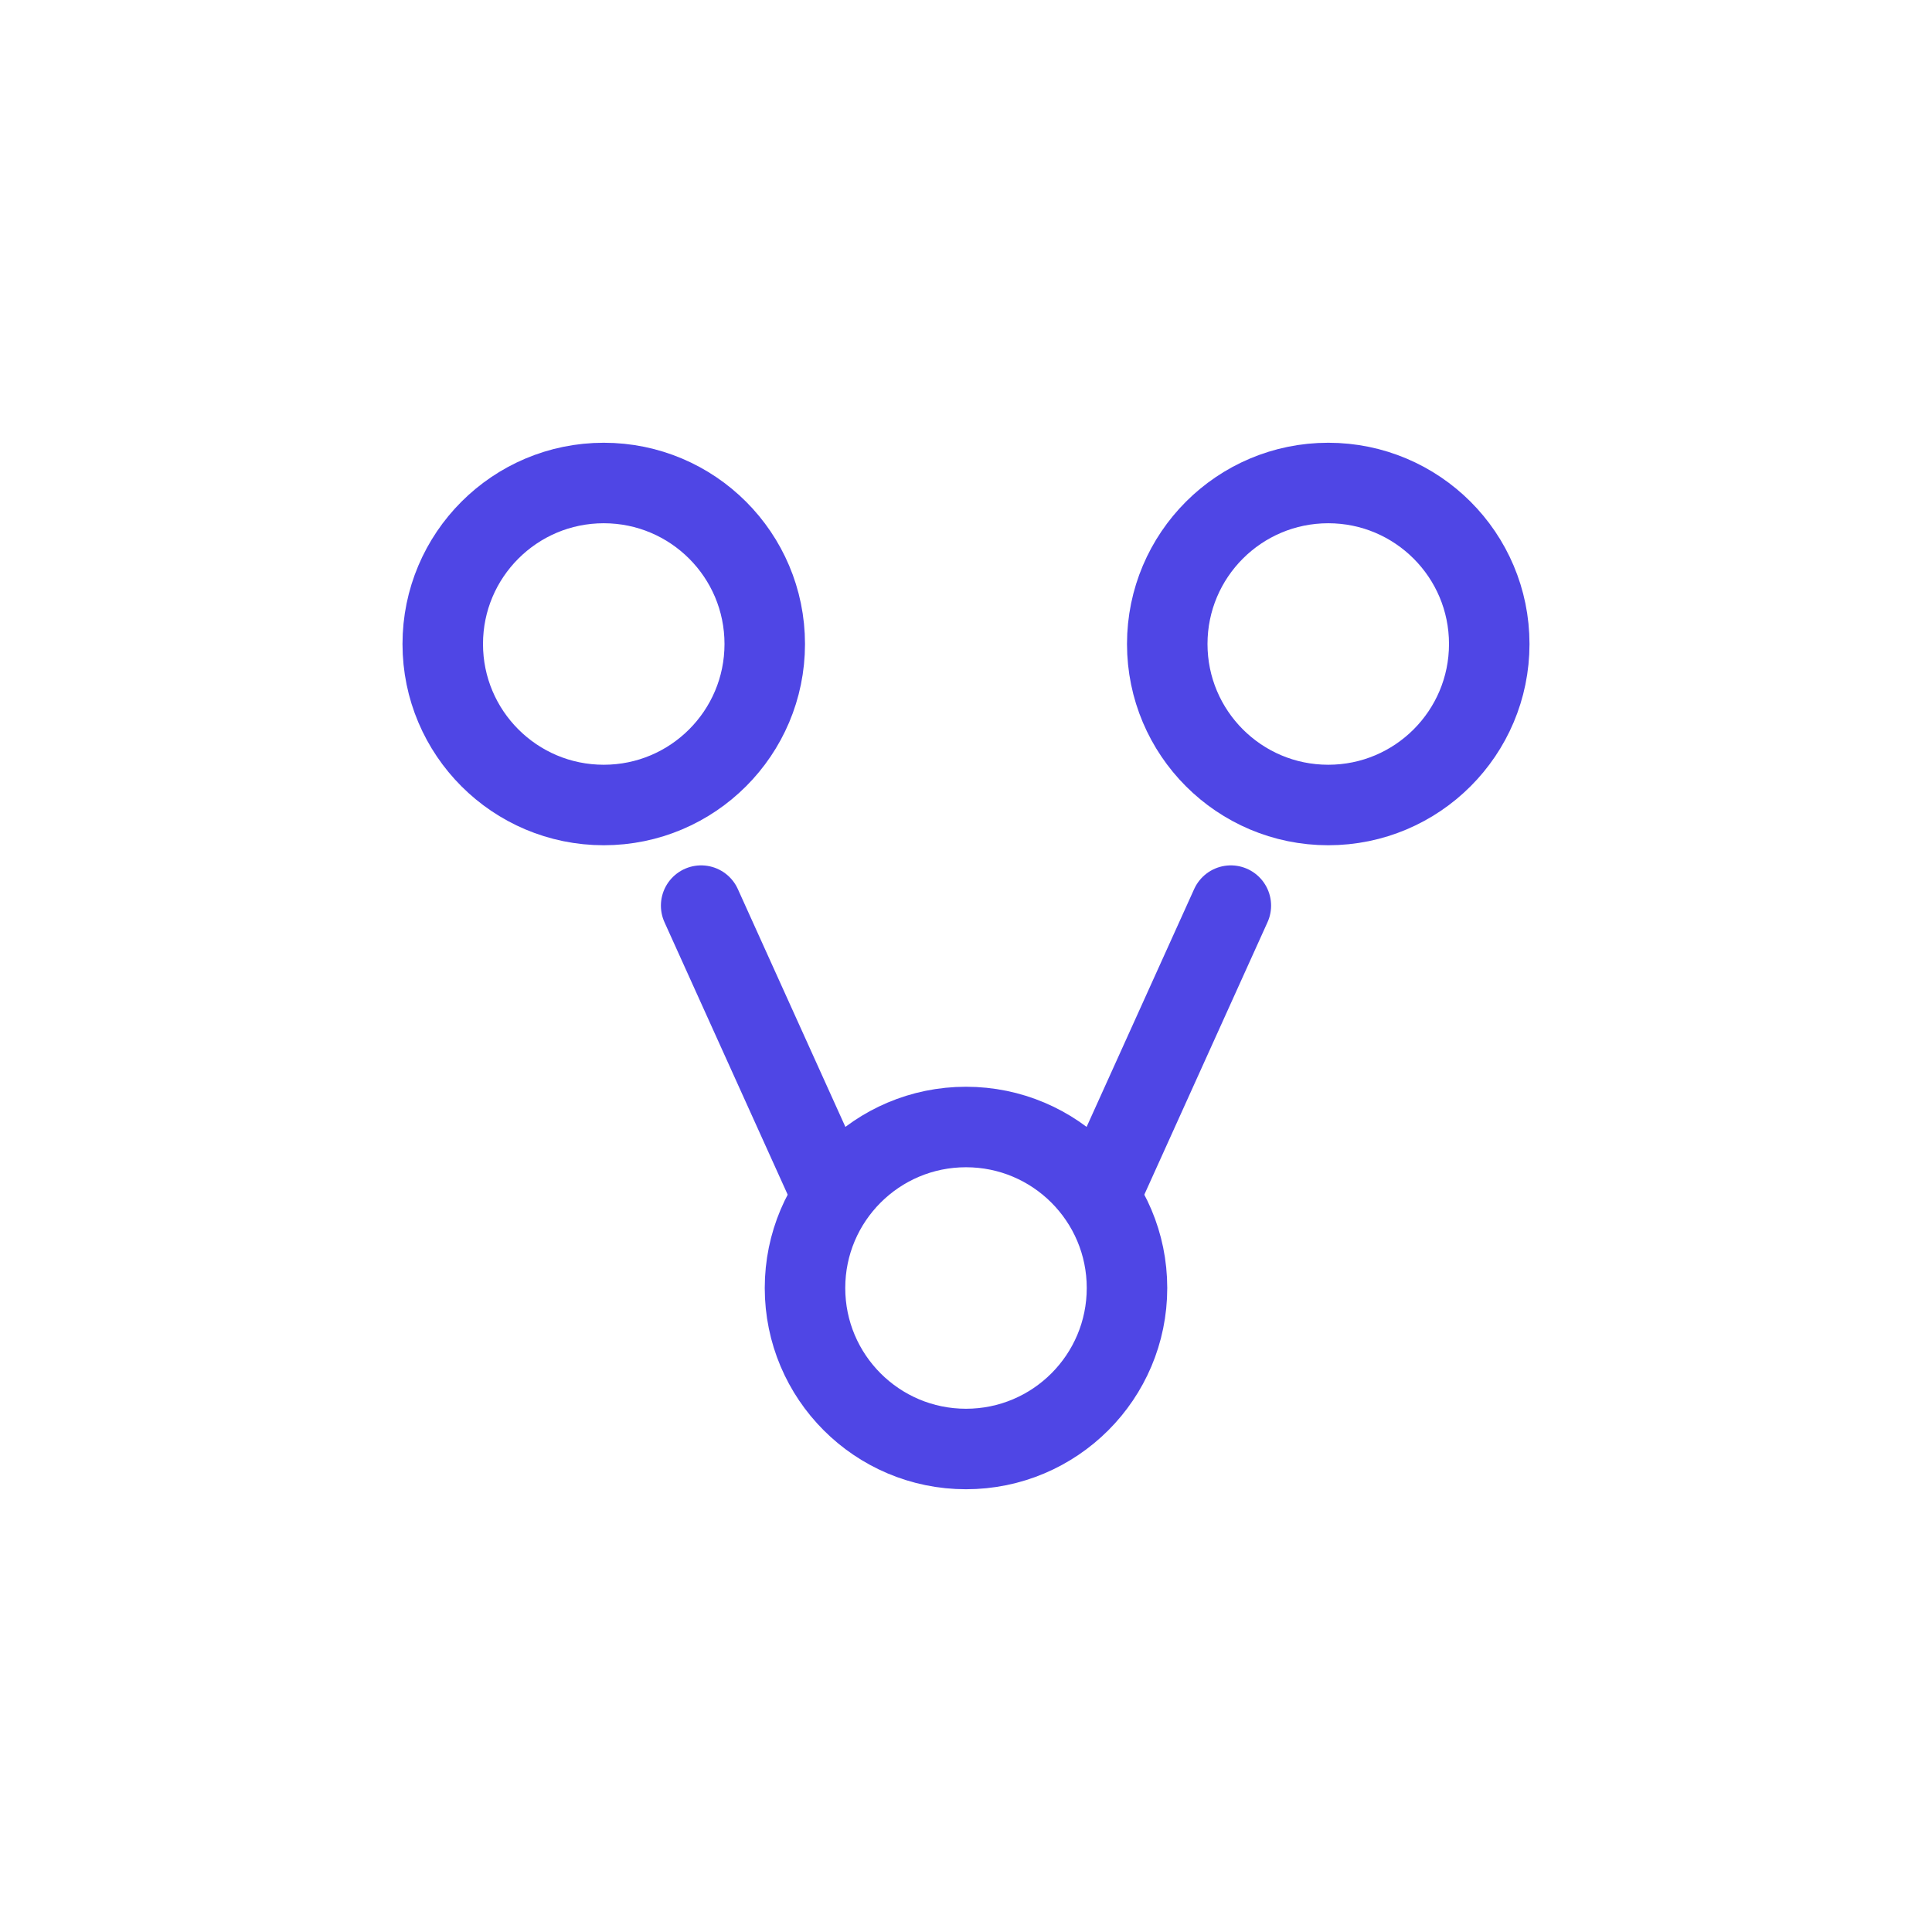
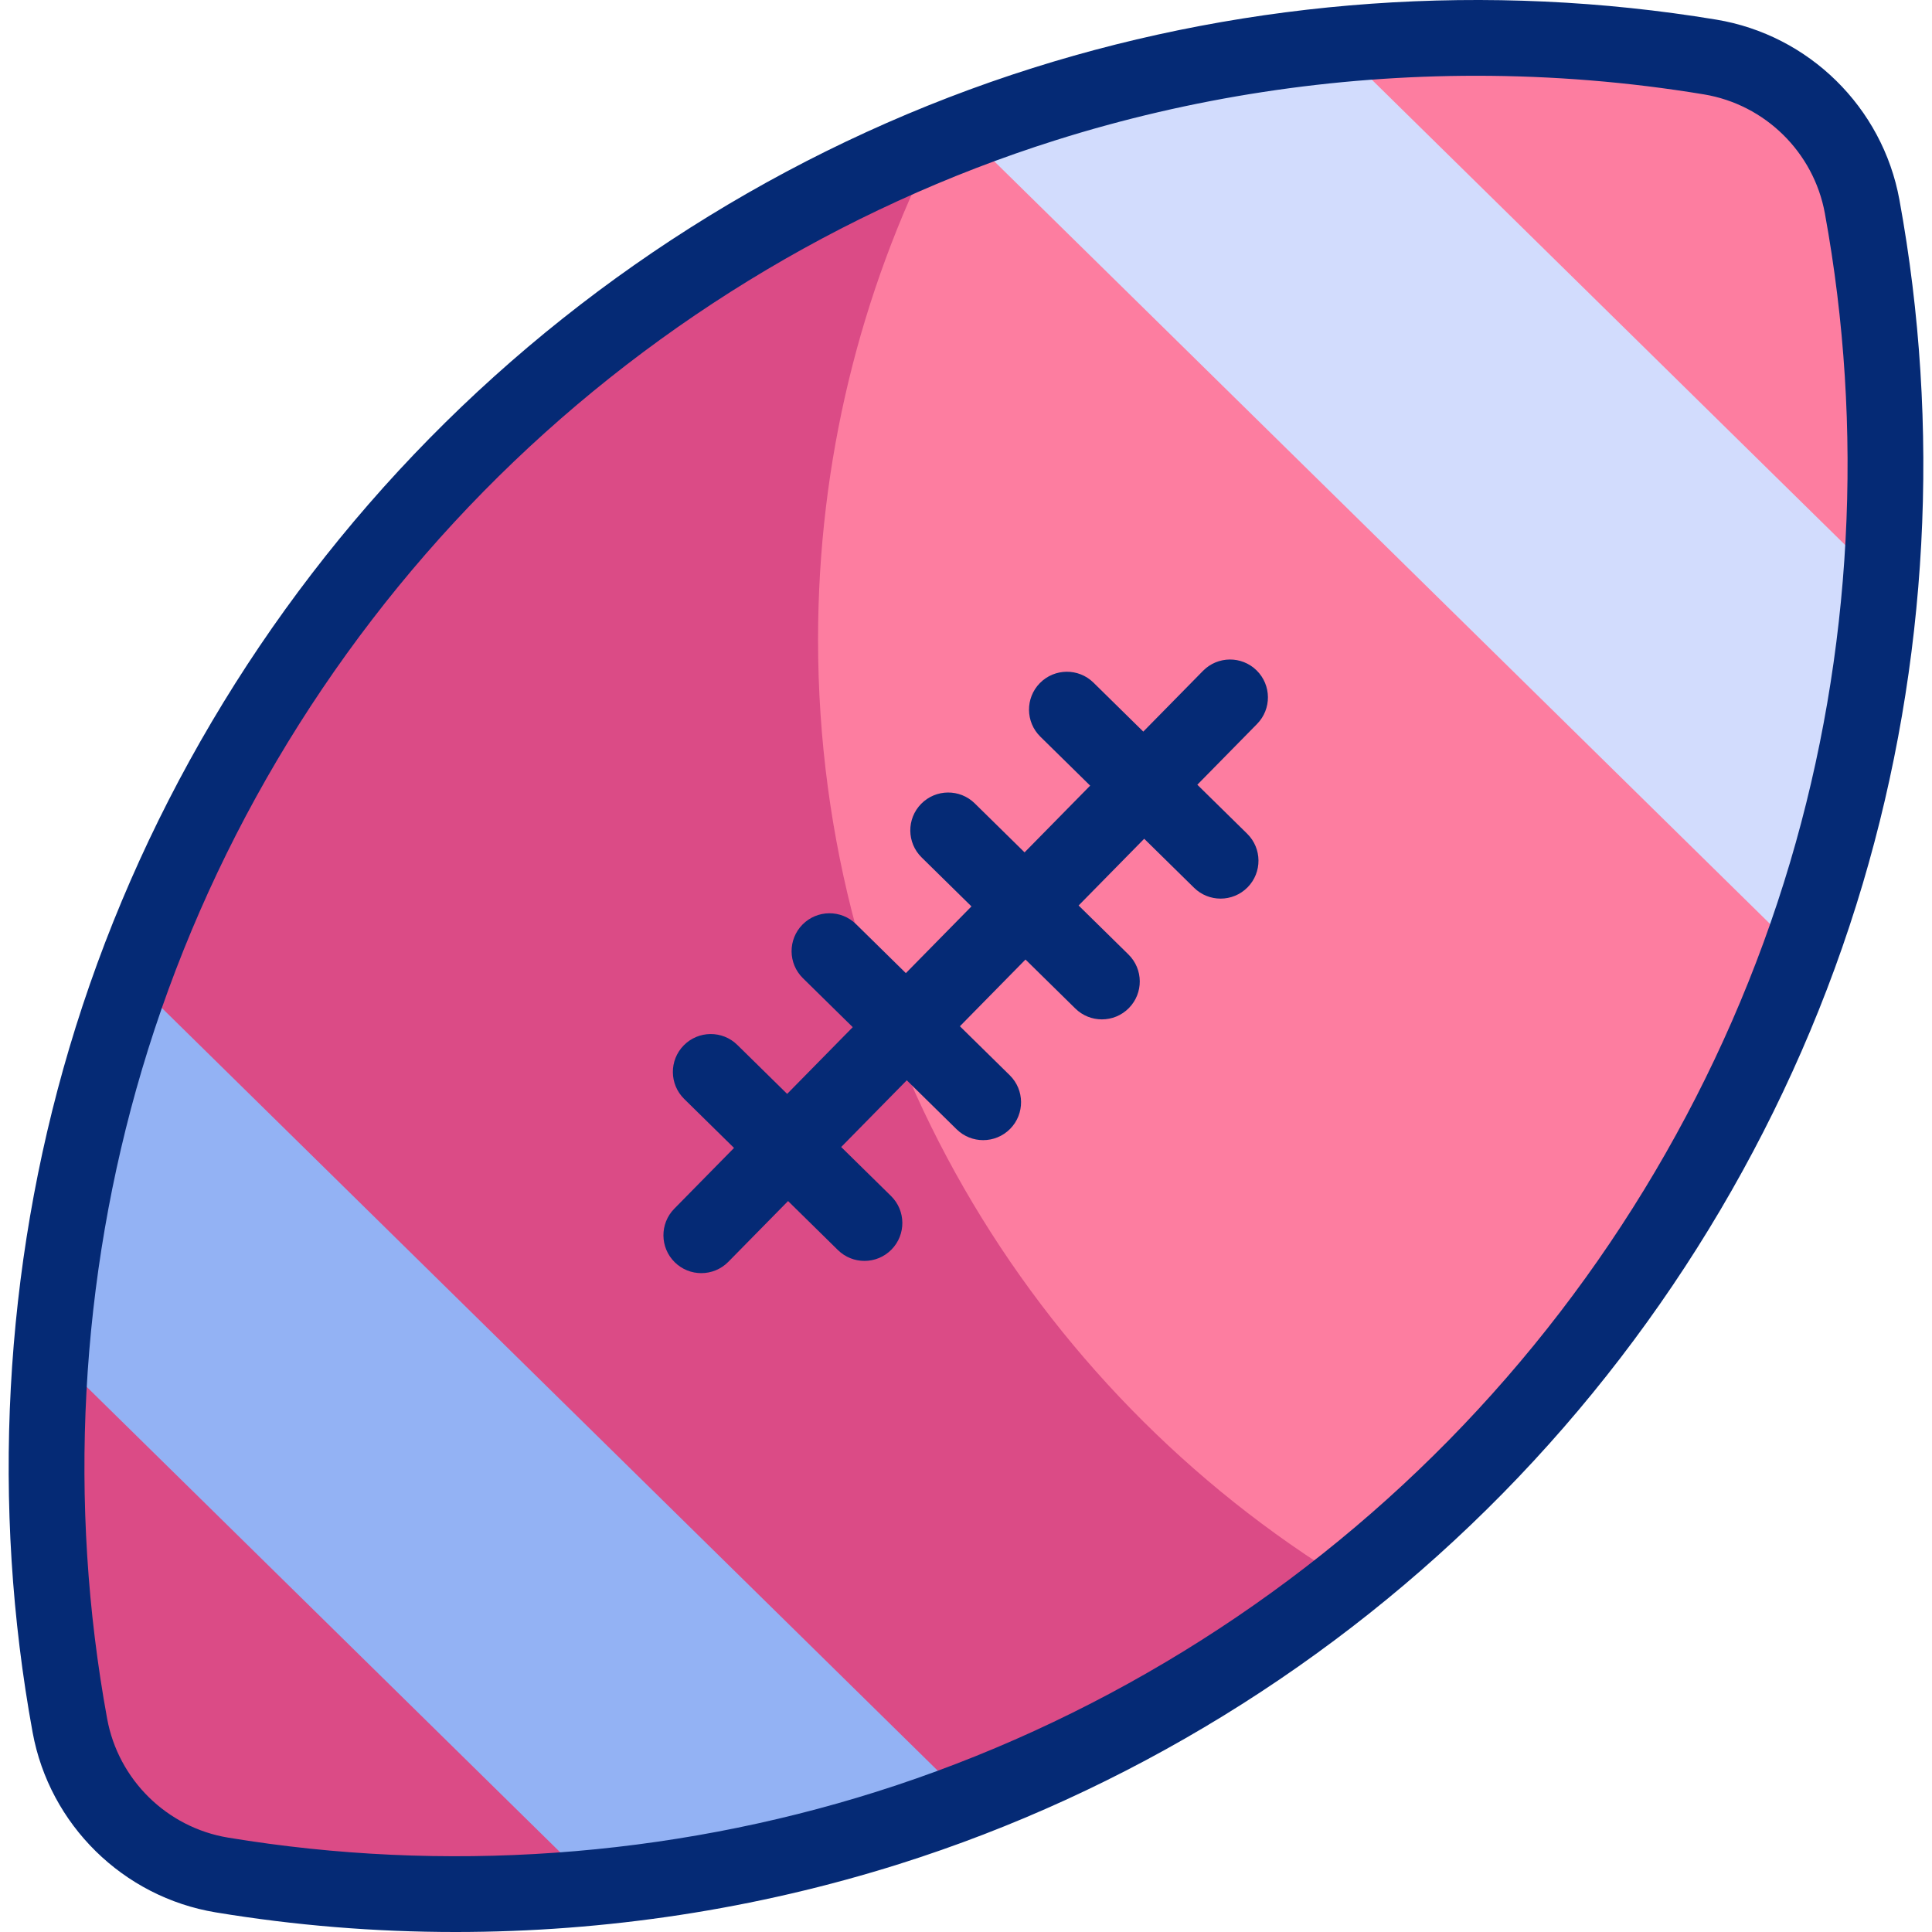
- <svg xmlns="http://www.w3.org/2000/svg" width="48" height="48" viewBox="0 0 48 48" fill="none">
-   <path d="M33 20C35.209 20 37 18.209 37 16C37 13.791 35.209 12 33 12C30.791 12 29 13.791 29 16C29 18.209 30.791 20 33 20Z" stroke="#4F46E5" stroke-width="2" stroke-linecap="round" stroke-linejoin="round" />
-   <path d="M15 20C17.209 20 19 18.209 19 16C19 13.791 17.209 12 15 12C12.791 12 11 13.791 11 16C11 18.209 12.791 20 15 20Z" stroke="#4F46E5" stroke-width="2" stroke-linecap="round" stroke-linejoin="round" />
-   <path d="M24 36C26.209 36 28 34.209 28 32C28 29.791 26.209 28 24 28C21.791 28 20 29.791 20 32C20 34.209 21.791 36 24 36Z" stroke="#4F46E5" stroke-width="2" stroke-linecap="round" stroke-linejoin="round" />
-   <path d="M20.59 29.51L17.42 22.5" stroke="#4F46E5" stroke-width="2" stroke-linecap="round" stroke-linejoin="round" />
-   <path d="M30.58 22.5L27.41 29.51" stroke="#4F46E5" stroke-width="2" stroke-linecap="round" stroke-linejoin="round" />
+ <svg xmlns="http://www.w3.org/2000/svg" id="Capa_1" enable-background="new 0 0 509.931 509.931" viewBox="0 0 509.931 509.931">
+   <g>
+     <g>
+       <path d="m120.459 122.743c-89.498 91.044-123.38 215.983-102.015 332.696 3.71 20.267 19.801 36.085 40.129 39.447 117.062 19.363 241.402-16.654 330.9-107.698s123.38-215.983 102.015-332.696c-3.71-20.267-19.801-36.085-40.129-39.447-117.062-19.363-241.402 16.654-330.9 107.698z" fill="#fd7da0" />
+       <path d="m215.916 168.831c0-47.142 11.225-91.657 31.129-131.04-46.195 18.804-89.4 47.123-126.586 84.952-89.498 91.044-123.38 215.983-102.015 332.696 3.71 20.267 19.801 36.085 40.129 39.447 103.027 17.042 211.687-8.822 297.275-77.333-83.898-51.043-139.932-143.338-139.932-248.722z" fill="#db4b86" />
+       <path d="m475.082 251.622c11.573-31.908 18.694-65.055 21.378-98.485l-143.816-141.374c-33.379 3.256-66.399 10.943-98.104 23.061z" fill="#d2dcfd" />
+       <path d="m255.393 475.107c-31.705 12.118-64.726 19.805-98.105 23.061l-143.816-141.374c2.684-33.43 9.804-66.577 21.378-98.485z" fill="#93b2f4" />
+     </g>
+     <g fill="#052a75">
+       <path d="m501.324 52.691c-4.462-24.374-23.885-43.468-48.333-47.513-60.081-9.935-122.471-5.519-180.429 12.777-59.872 18.901-114.934 52.712-159.234 97.778-44.3 45.065-77.164 100.698-95.036 160.886-17.302 58.261-20.65 120.719-9.684 180.621 4.462 24.374 23.886 43.468 48.333 47.512 20.92 3.46 42.112 5.181 63.308 5.18 39.676-.001 79.345-6.03 117.121-17.955 59.872-18.901 114.934-52.712 159.234-97.778 44.3-45.065 77.164-100.698 95.036-160.886 17.301-58.261 20.65-120.719 9.684-180.622zm-28.856 174.928c-16.945 57.063-48.11 109.817-90.126 152.56-42.016 42.741-94.229 74.806-150.993 92.726-54.97 17.353-114.151 21.543-171.144 12.115-16.147-2.671-28.977-15.282-31.924-31.381-10.402-56.822-7.226-116.066 9.184-171.326 16.945-57.063 48.11-109.817 90.126-152.559 0 0 0 0 0-.001 42.016-42.741 94.228-74.806 150.993-92.726 35.833-11.313 73.451-17.03 111.089-17.03 20.102 0 40.213 1.632 60.055 4.914 16.148 2.672 28.977 15.283 31.924 31.382 10.401 56.822 7.226 116.066-9.184 171.326z" />
+       <path d="m331.666 176.941c-3.938-3.872-10.269-3.816-14.142.12l-15.765 16.037-13.152-12.929c-3.938-3.87-10.269-3.816-14.142.122-3.872 3.938-3.817 10.27.121 14.142l13.152 12.928-17.312 17.611-13.152-12.929c-3.938-3.87-10.269-3.815-14.142.121-3.872 3.939-3.817 10.271.121 14.143l13.152 12.928-17.312 17.611-13.152-12.929c-3.938-3.87-10.269-3.816-14.142.122-3.872 3.938-3.817 10.27.121 14.142l13.152 12.929-17.312 17.611-13.152-12.929c-3.938-3.871-10.269-3.814-14.142.121-3.872 3.939-3.817 10.271.121 14.143l13.152 12.929-15.765 16.037c-3.872 3.938-3.817 10.27.121 14.141 1.947 1.915 4.479 2.869 7.01 2.869 2.587 0 5.174-.999 7.132-2.989l15.765-16.037 13.152 12.929c1.947 1.914 4.479 2.868 7.01 2.868 2.587 0 5.174-.999 7.132-2.99 3.872-3.938 3.817-10.27-.121-14.142l-13.152-12.928 17.312-17.611 13.152 12.929c1.947 1.914 4.479 2.868 7.01 2.868 2.587 0 5.174-.999 7.132-2.989 3.872-3.939 3.817-10.271-.121-14.143l-13.152-12.928 17.312-17.611 13.152 12.929c1.947 1.914 4.479 2.868 7.01 2.868 2.587 0 5.174-.999 7.132-2.99 3.872-3.938 3.817-10.27-.121-14.142l-13.152-12.929 17.312-17.611 13.152 12.929c1.947 1.914 4.479 2.868 7.01 2.868 2.587 0 5.174-.999 7.132-2.989 3.872-3.939 3.817-10.271-.121-14.143l-13.152-12.929 15.765-16.037c3.872-3.939 3.818-10.27-.121-14.141z" />
+     </g>
+   </g>
+   <g />
+   <g />
+   <g />
+   <g />
+   <g />
+   <g />
+   <g />
+   <g />
+   <g />
+   <g />
+   <g />
+   <g />
+   <g />
+   <g />
+   <g />
</svg>
